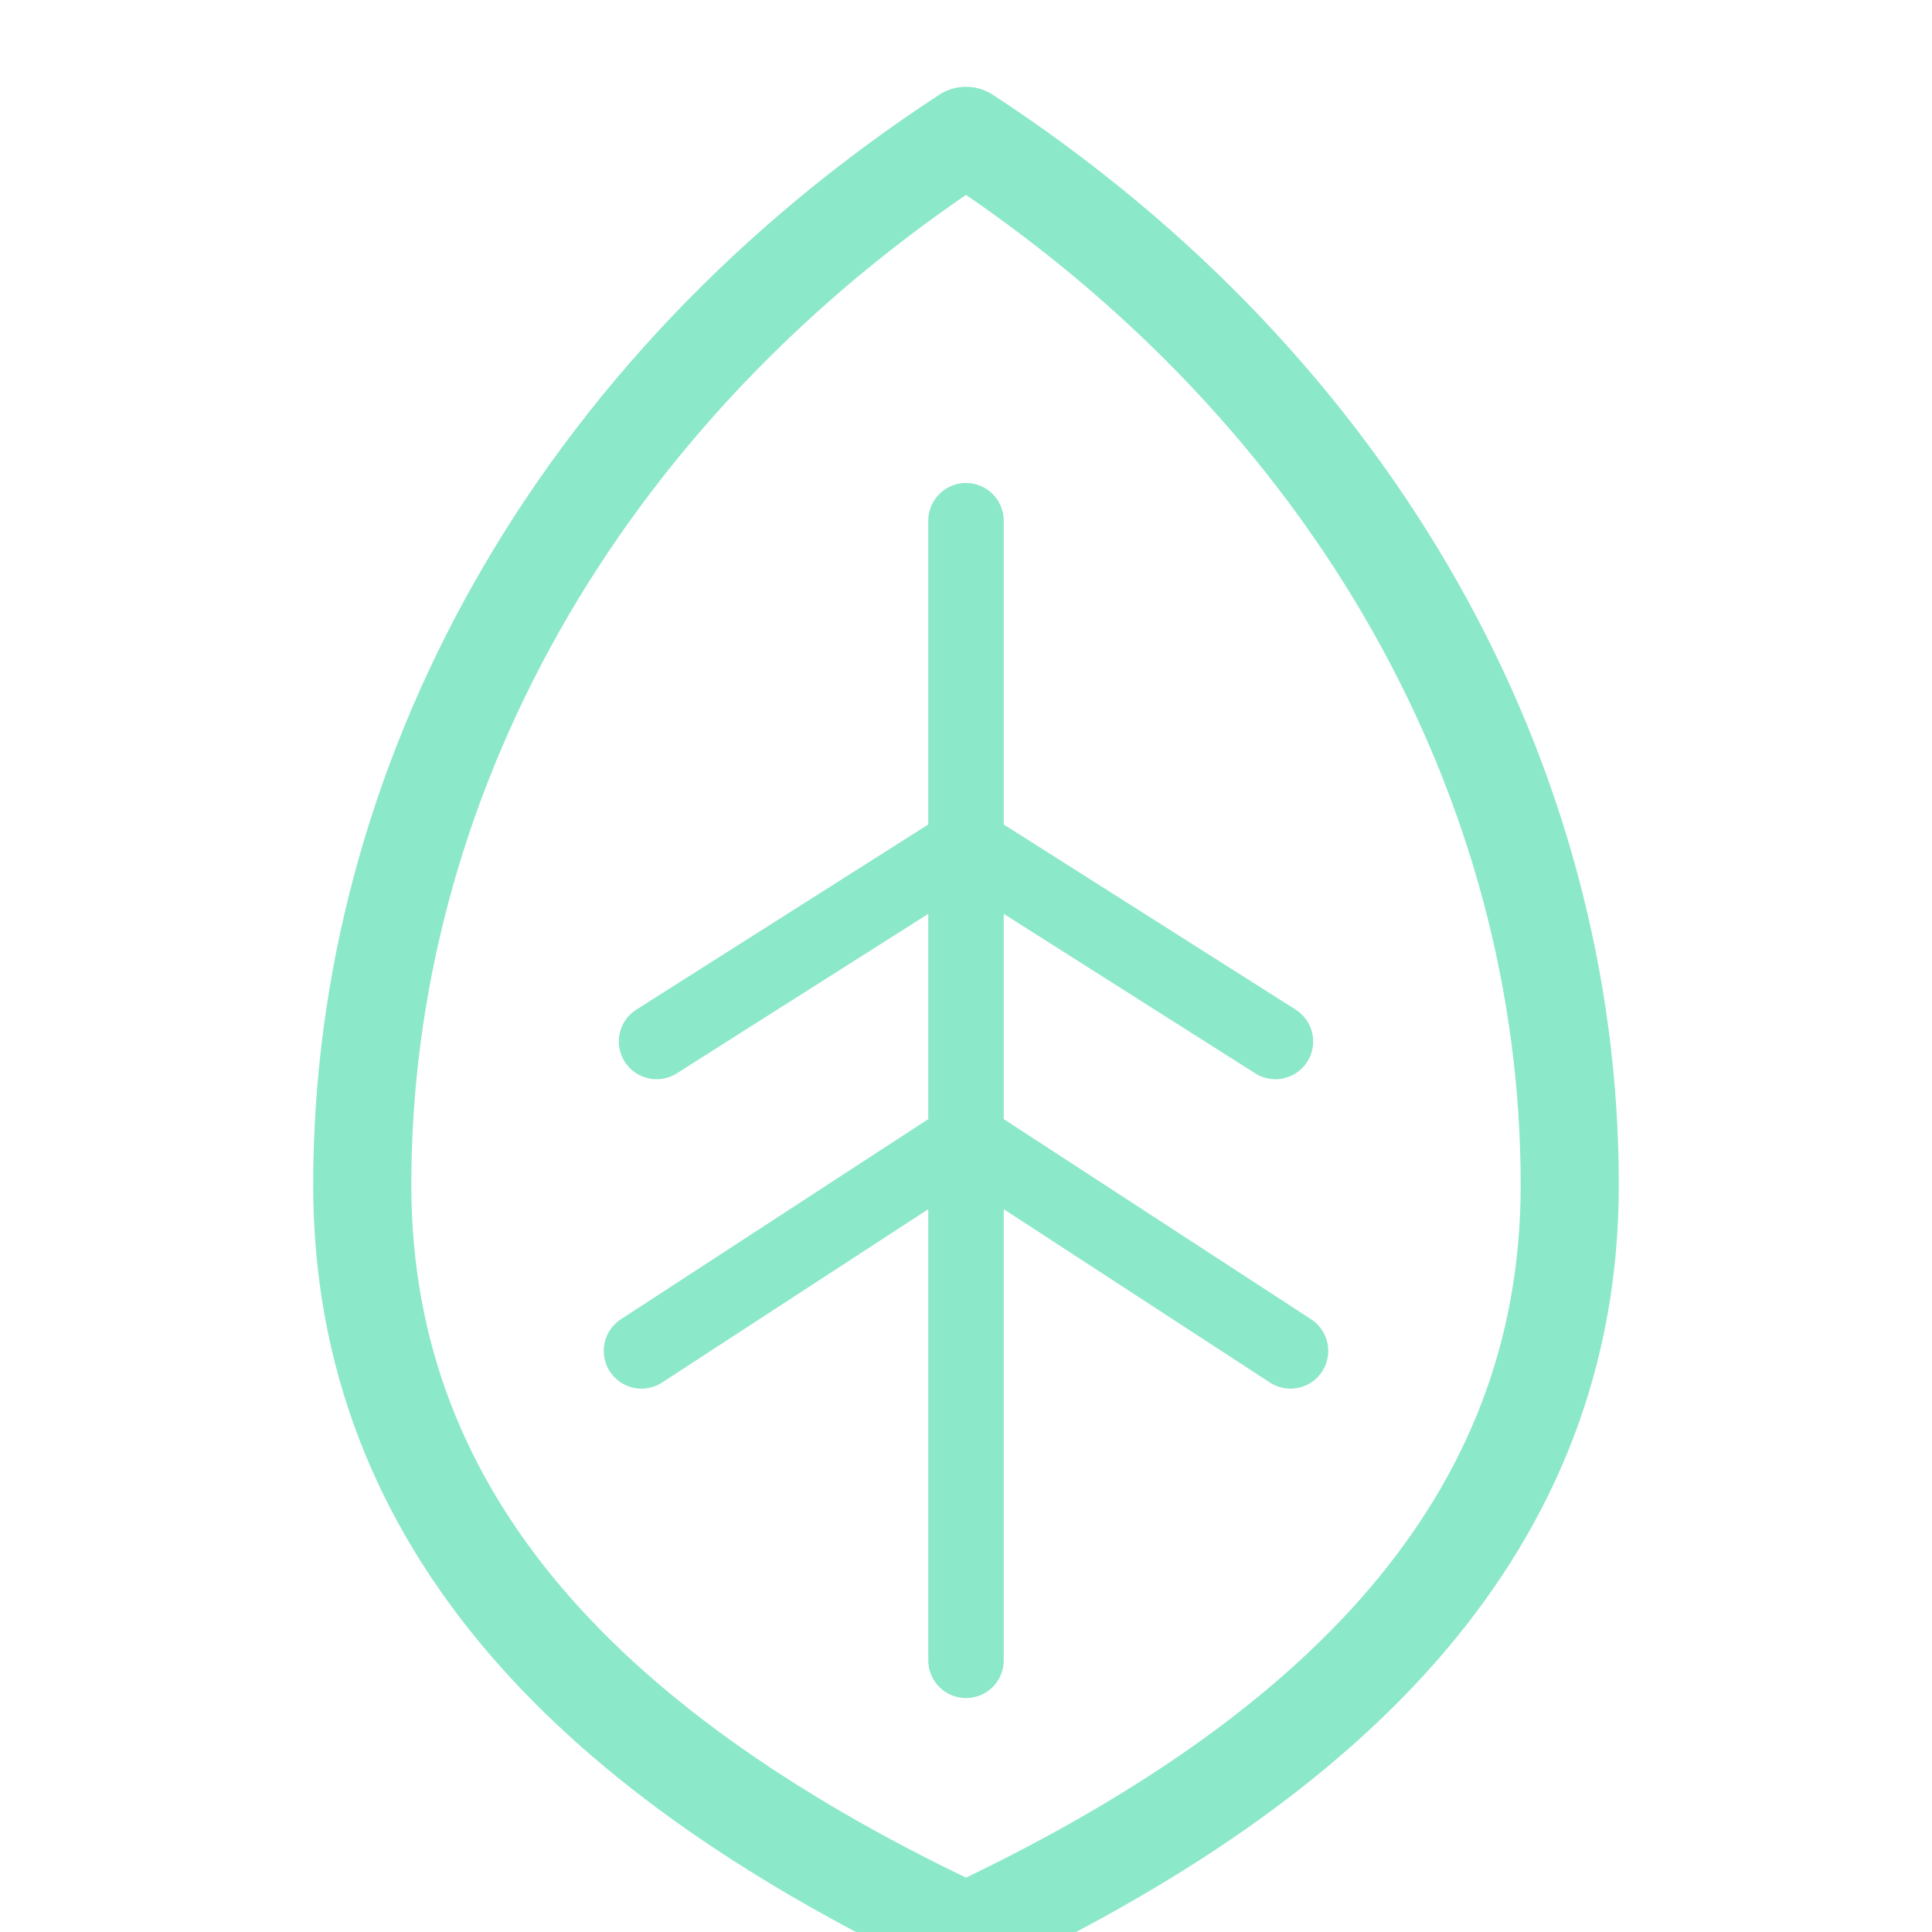
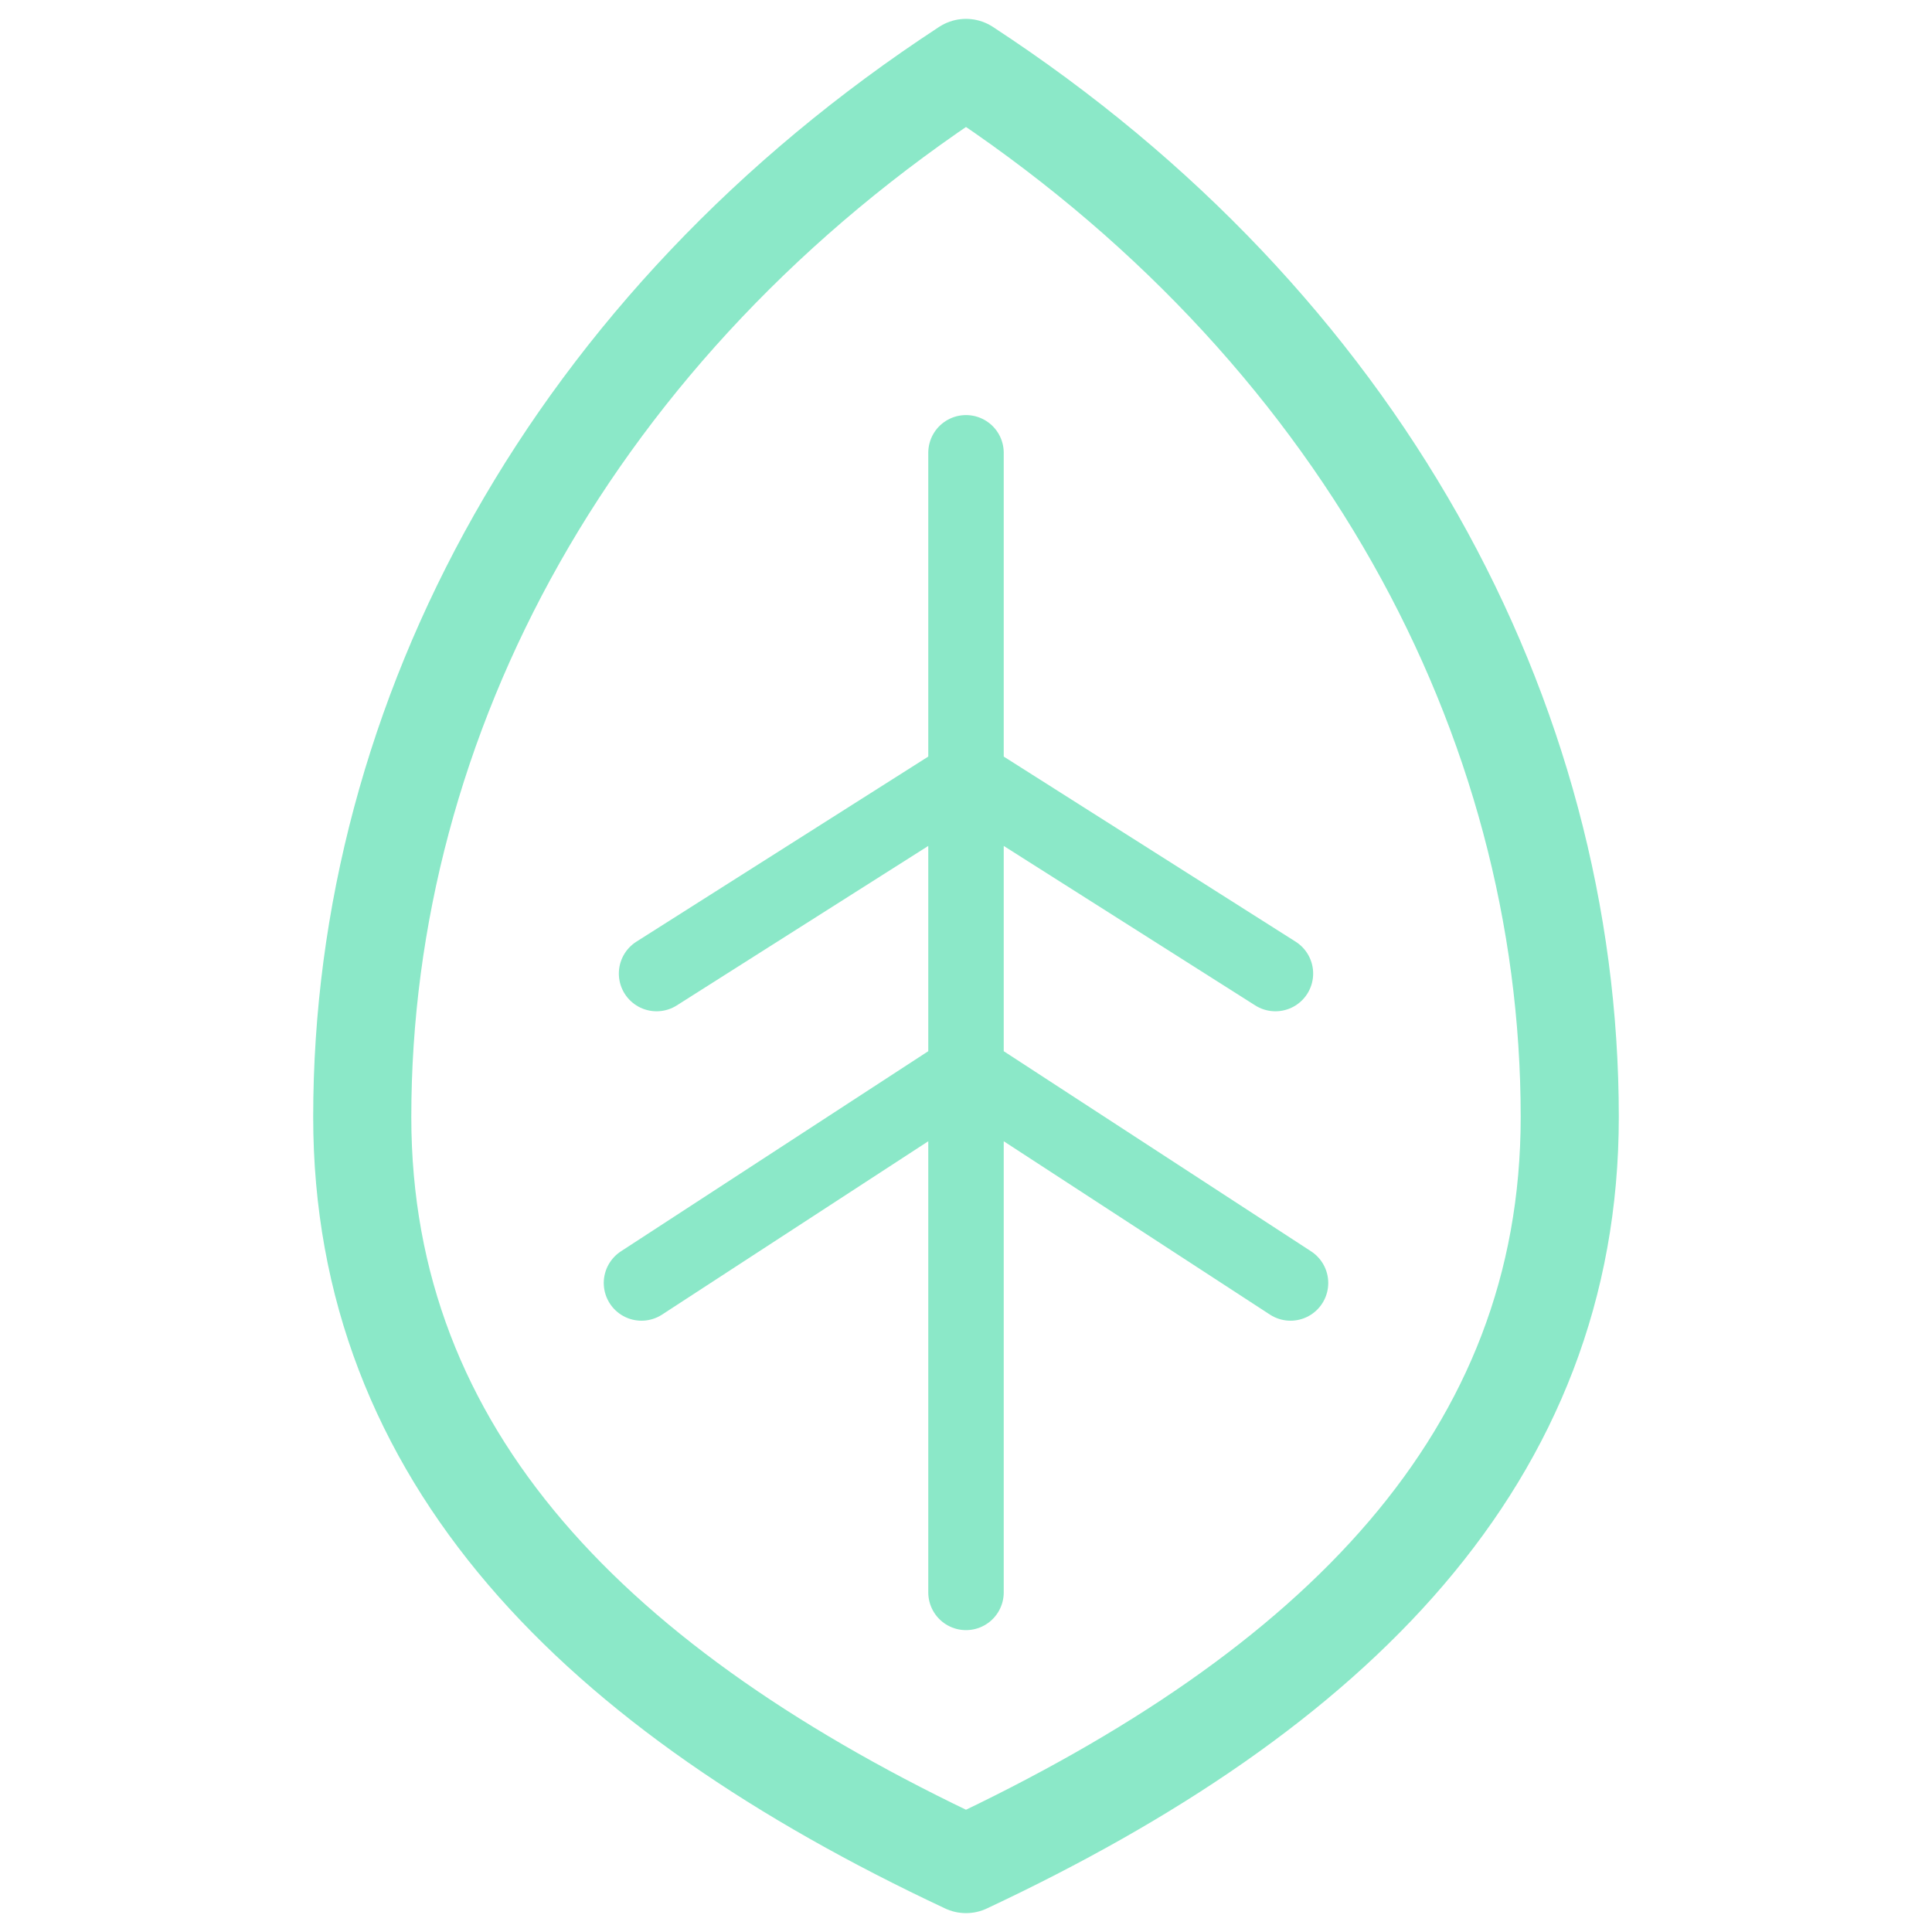
- <svg xmlns="http://www.w3.org/2000/svg" viewBox="0 0 256 256" fill="none">
+ <svg xmlns="http://www.w3.org/2000/svg" viewBox="0 9 256 256" fill="none">
  <path d="M128 18C76 52 48 104 48 157c0 45 31 76 80 99 49-23 80-54 80-99 0-53-28-105-80-139Z" stroke="#8BE8C8" stroke-width="13" stroke-linejoin="round" />
  <path d="M128 69v151M128 112 87 138M128 151l-43 28M128 112l41 26M128 151l43 28" stroke="#8BE8C8" stroke-width="10" stroke-linecap="round" stroke-linejoin="round" />
</svg>
